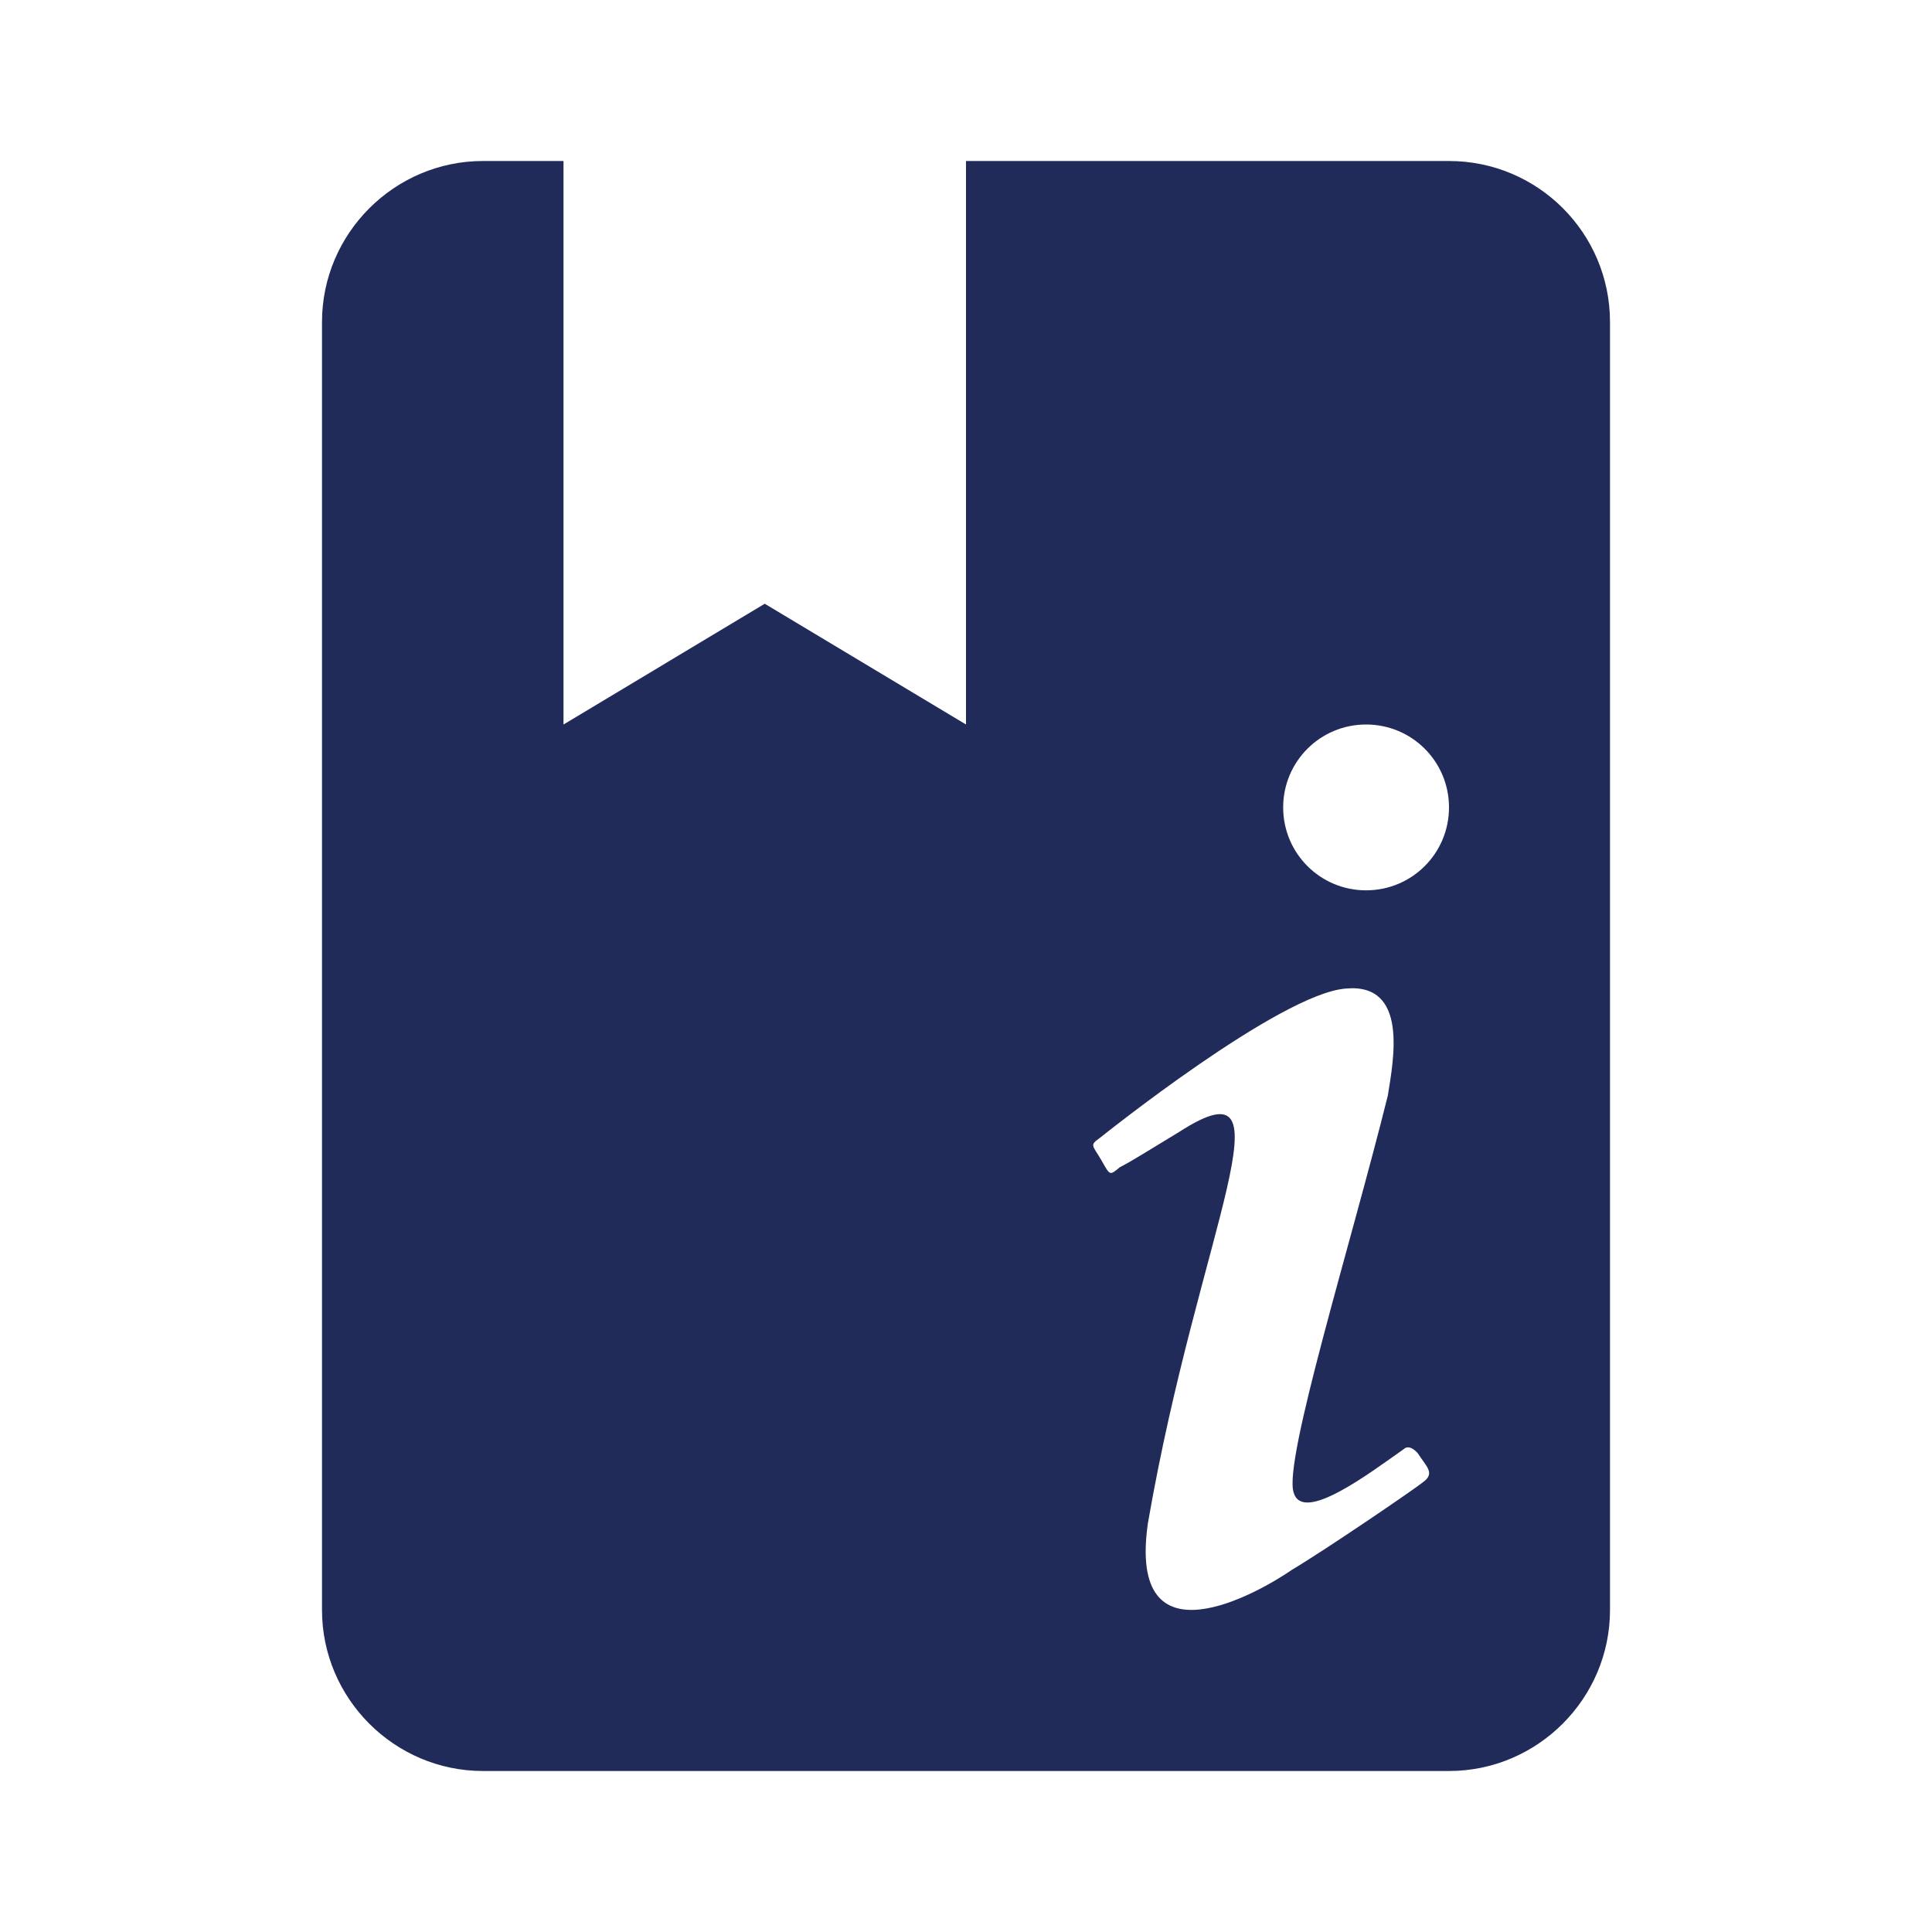
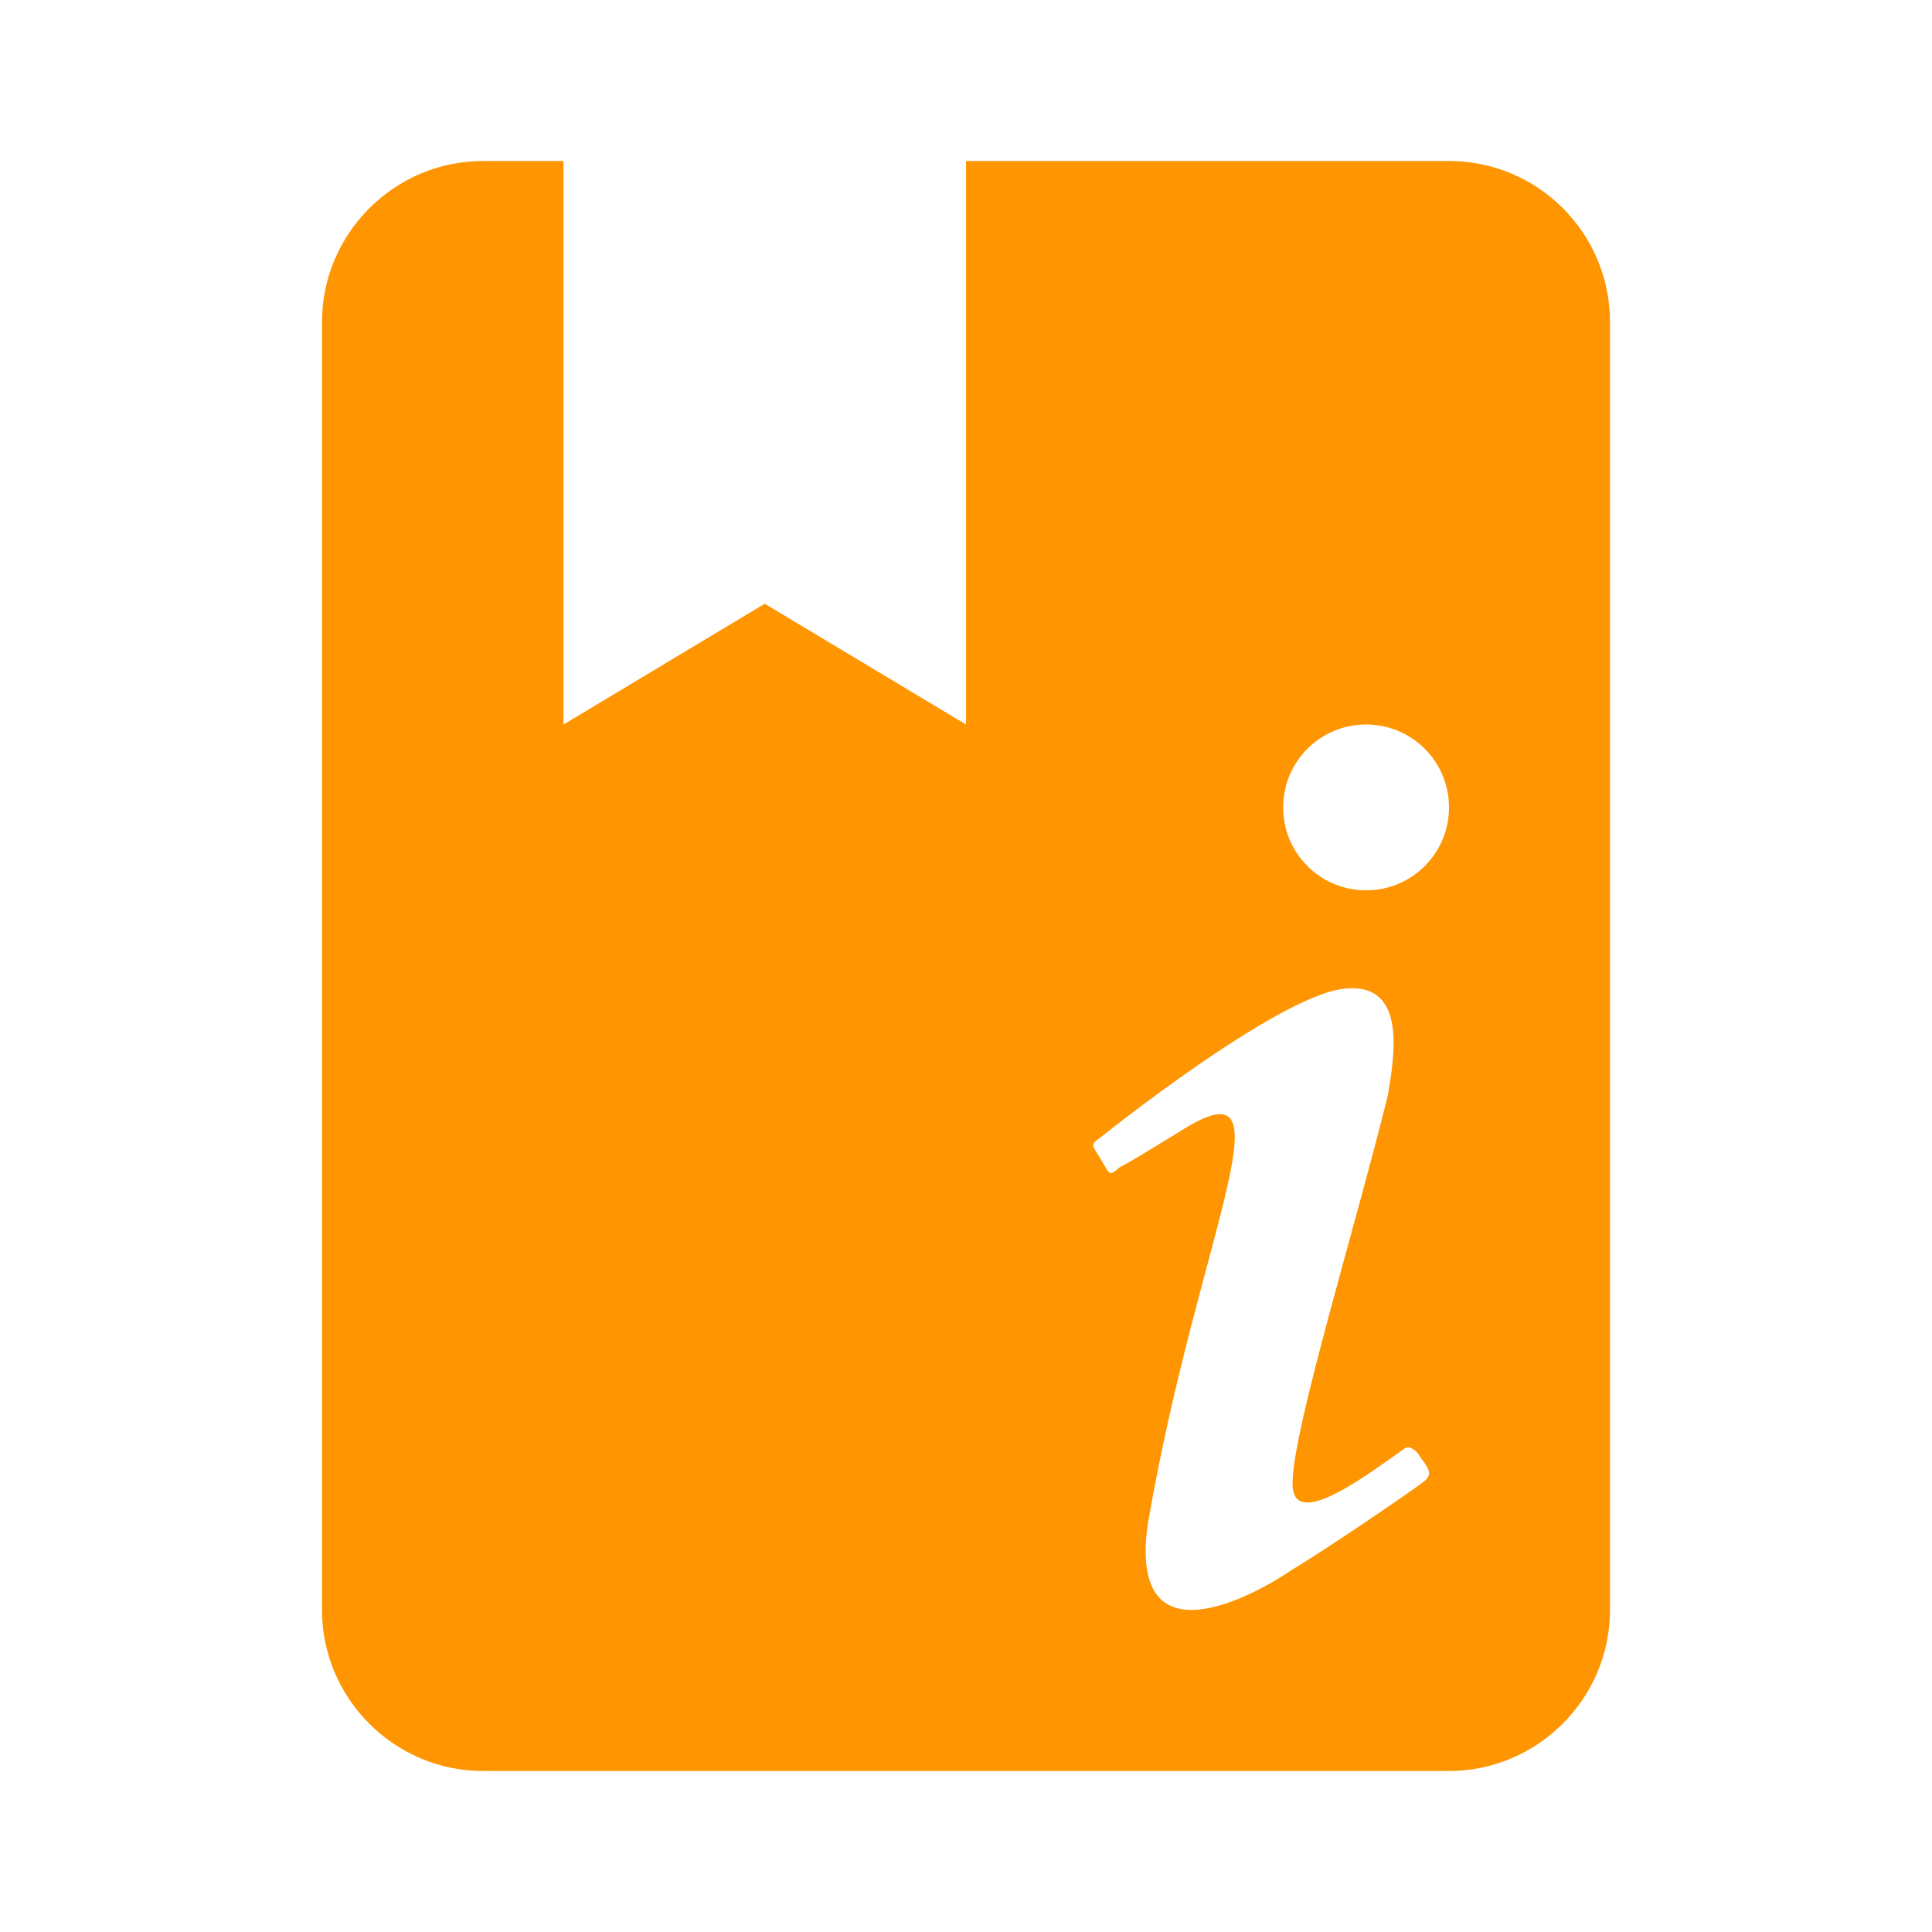
<svg xmlns="http://www.w3.org/2000/svg" width="1.2rem" height="1.2rem" viewBox="0 0 24 24">
-   <path fill="#212b5a" d="M18 2h-6v7L9.5 7.5L7 9V2H6c-1.1 0-2 .9-2 2v16c0 1.1.9 2 2 2h12c1.1 0 2-.9 2-2V4a2 2 0 0 0-2-2m-.32 16.41c-.11.09-1.21.84-1.63 1.09c-.42.29-2.05 1.22-1.79-.58c.63-3.64 1.85-5.8.39-4.86c-.38.23-.6.37-.74.44c-.13.11-.12.1-.23-.09s-.15-.18-.01-.28c0 0 2.23-1.79 3.05-1.85c.78-.07.59.89.52 1.33c-.46 1.85-1.3 4.54-1.17 4.93c.11.39.93-.23 1.37-.54c0 0 .06-.07.17.05c.11.17.22.25.07.36m-.71-7.35c-.57 0-1.03-.46-1.03-1.03S16.4 9 16.97 9S18 9.46 18 10.03s-.46 1.03-1.03 1.03" />
+   <path fill="#FF9500" d="M18 2h-6v7L9.5 7.5L7 9V2H6c-1.1 0-2 .9-2 2v16c0 1.1.9 2 2 2h12c1.1 0 2-.9 2-2V4a2 2 0 0 0-2-2m-.32 16.41c-.11.09-1.21.84-1.63 1.09c-.42.29-2.05 1.22-1.79-.58c.63-3.64 1.85-5.8.39-4.86c-.38.23-.6.37-.74.44c-.13.11-.12.1-.23-.09s-.15-.18-.01-.28c0 0 2.23-1.79 3.05-1.85c.78-.07.59.89.52 1.33c-.46 1.85-1.3 4.54-1.17 4.93c.11.39.93-.23 1.37-.54c0 0 .06-.07.17.05c.11.17.22.25.07.36m-.71-7.35c-.57 0-1.03-.46-1.03-1.03S16.4 9 16.97 9S18 9.46 18 10.03s-.46 1.03-1.03 1.03" />
</svg>
